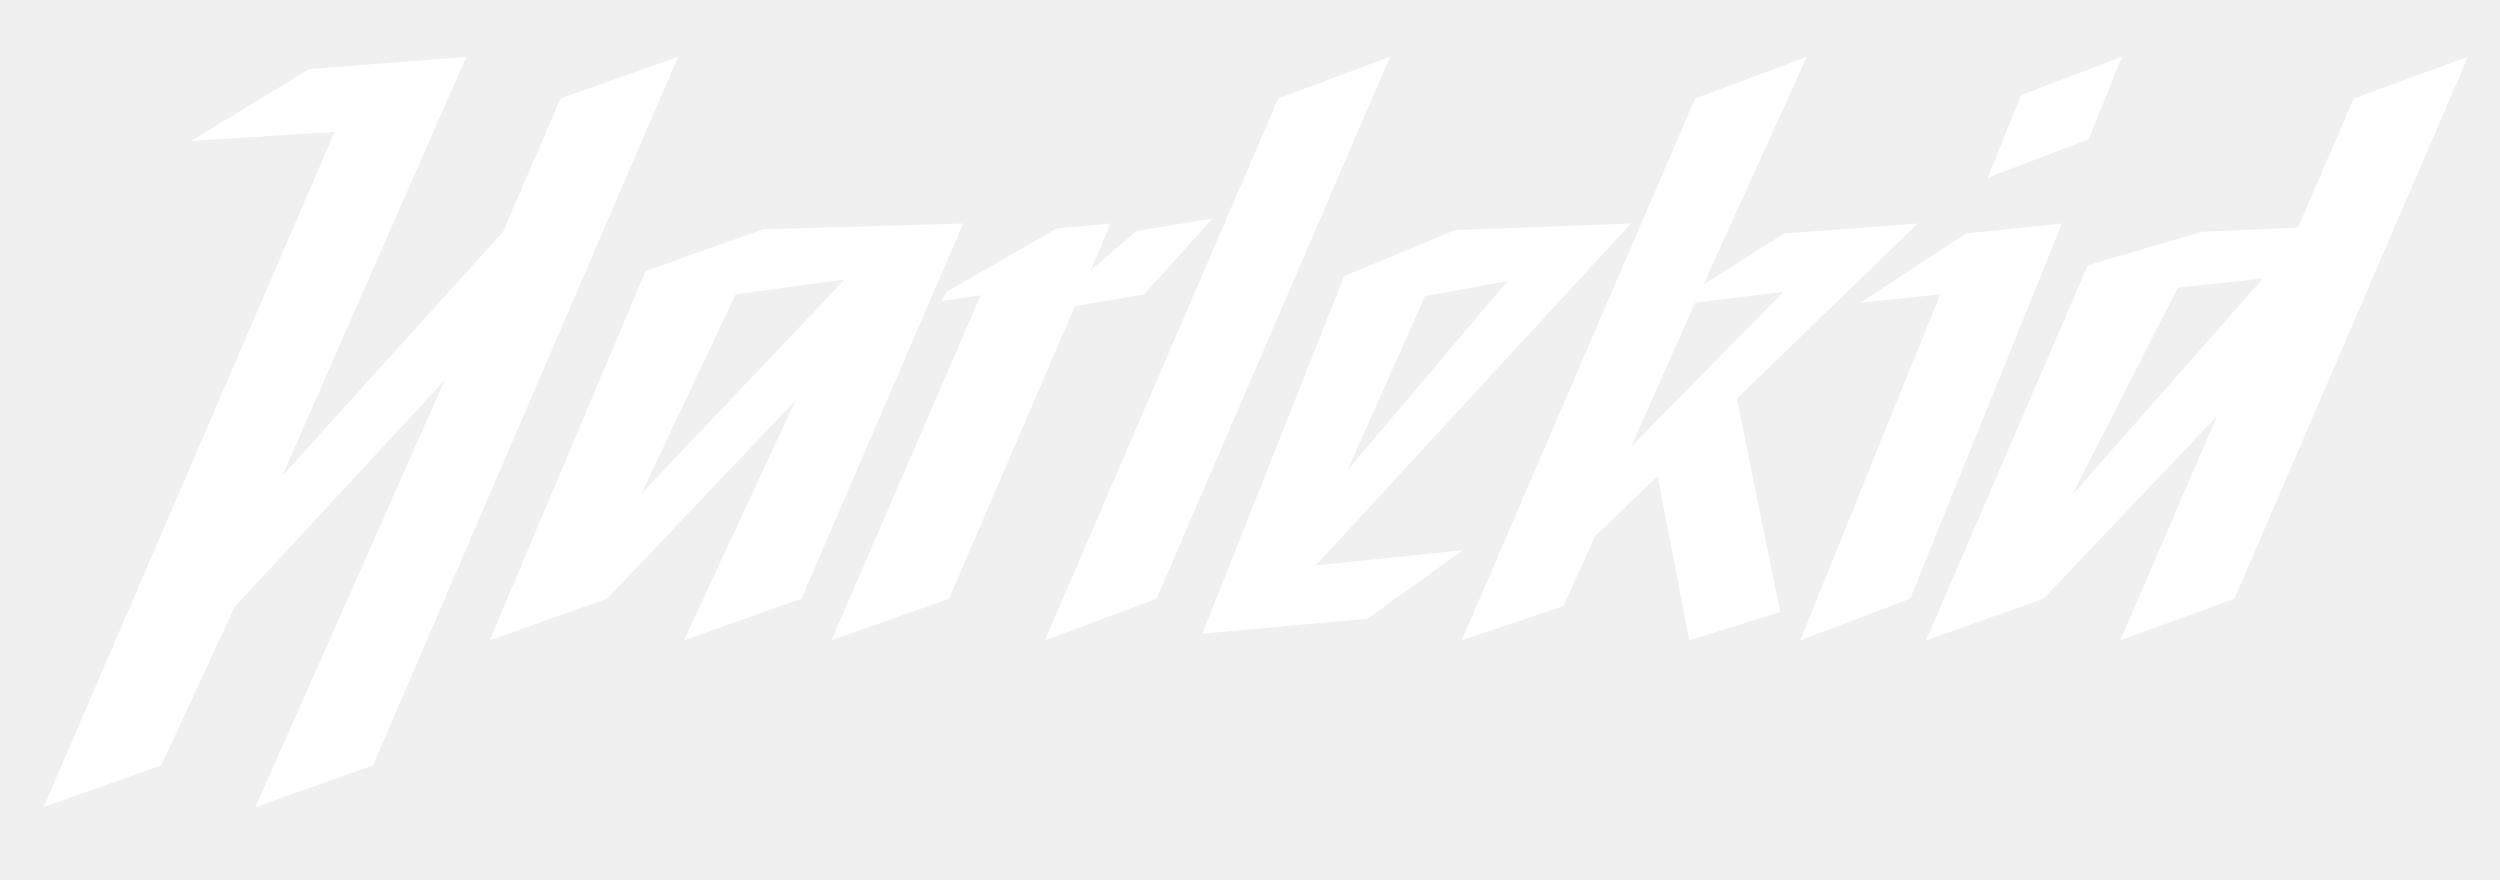
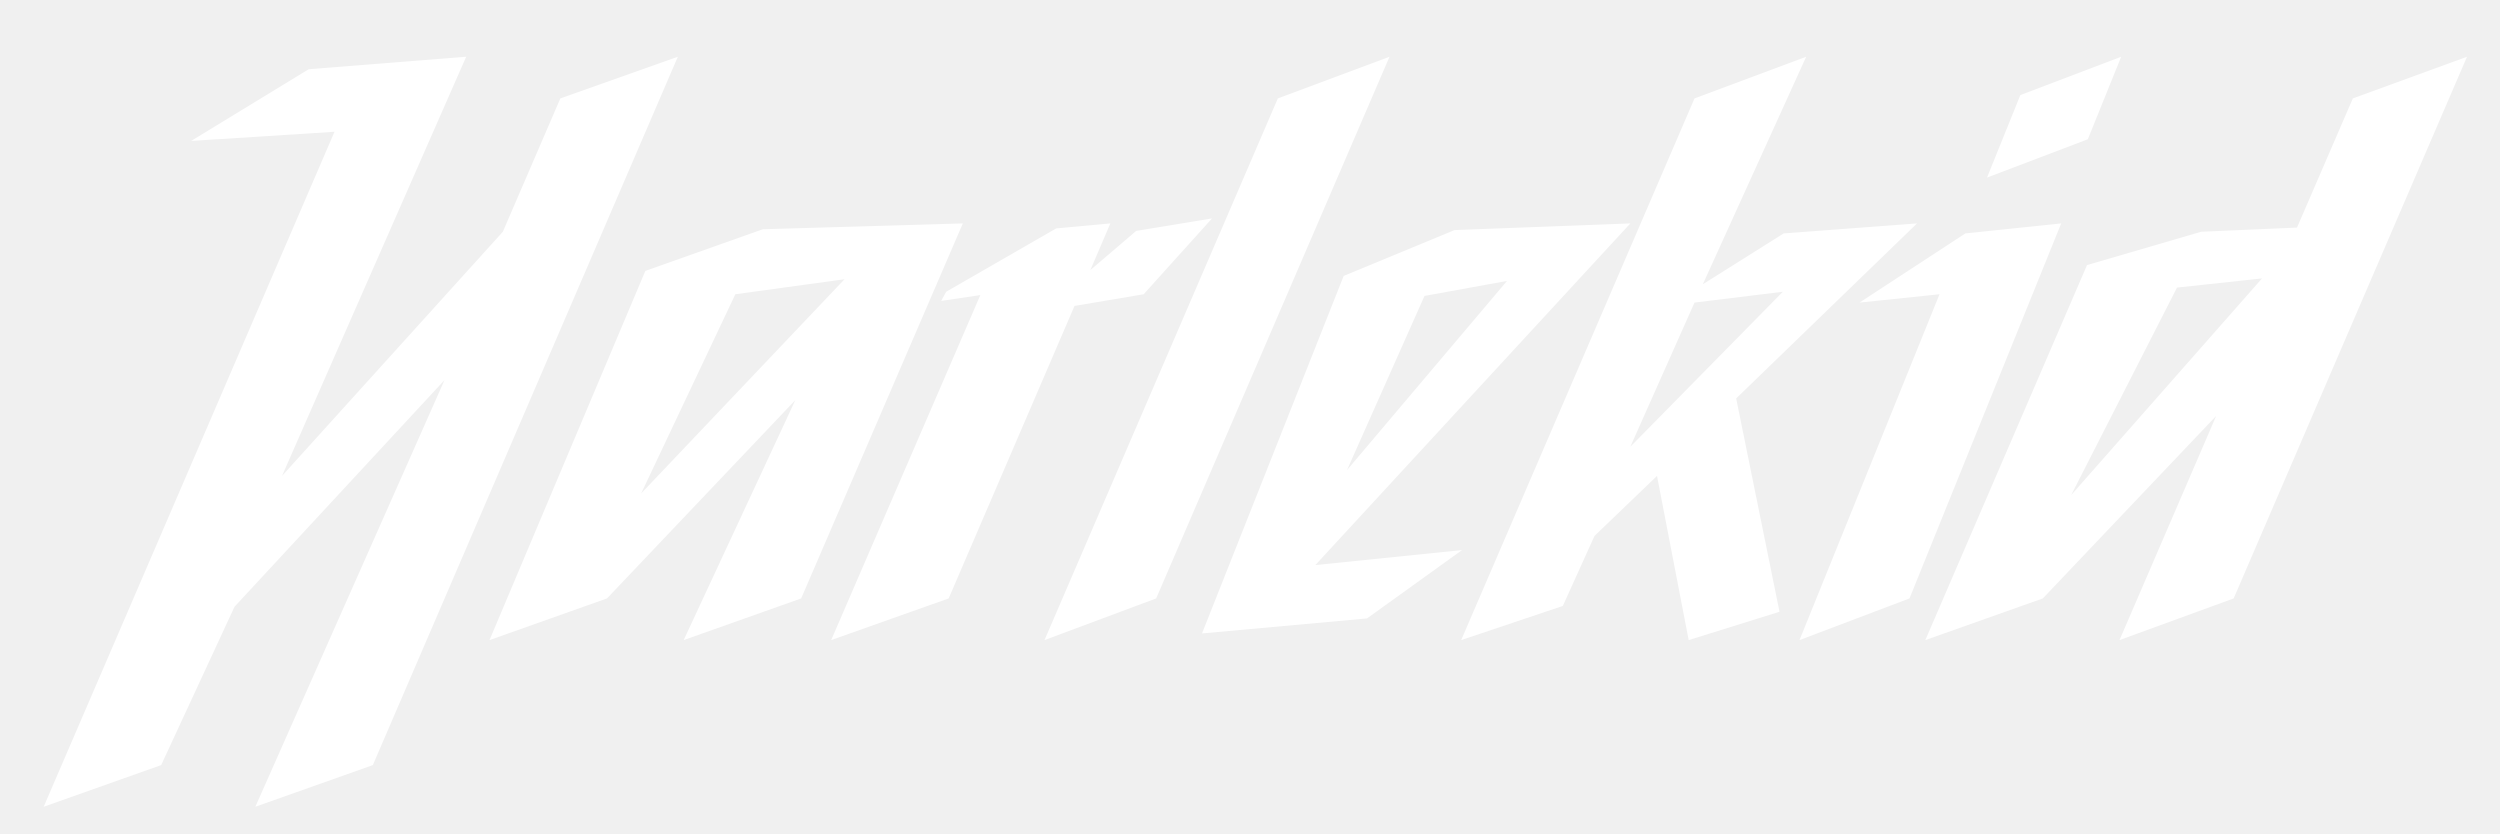
- <svg xmlns="http://www.w3.org/2000/svg" fill="#fff" version="1.1" id="Ebene_1" x="0px" y="0px" viewBox="0 0 2998.85 1055.49" style="enable-background:new 0 0 2998.85 1055.49;" xml:space="preserve">
+ <svg xmlns="http://www.w3.org/2000/svg" fill="#fff" version="1.1" id="Ebene_1" x="0px" y="0px" viewBox="0 0 3000 1000" style="enable-background:new 0 0 3000 1000;" xml:space="preserve">
  <path d="M997.41,768.1l141-50l151-351l83-14l82-91l-91,15l-55,47l24-56l-65,6l-132,76l-6,11l47-7L997.41,768.1z M769.41,592.1  l113-239l131-18L769.41,592.1z M587.41,768.1l141-50l226-238l-134,288l141-50l194-450l-240,7l-141,50L587.41,768.1z M52.41,968.1  l141-50l88-190l252-272l-227,512l141-50l366-850l-141,50l-69,160l-265,293l221-503l-189,15l-141,86l172-11L52.41,968.1z   M2485.41,594.1l127-249l102-11L2485.41,594.1z M2384.41,213.1l121-46l40-99l-121,46L2384.41,213.1z M2310.41,768.1l141-50l208-219  l-116,269l137-50l280-650l-137,50l-67,155l-115,5l-137,40L2310.41,768.1z M2159.41,768.1l132-50l182-450l-115,12l-127,83l96-10  L2159.41,768.1z M1956.41,536.1l77-173l106-13L1956.41,536.1z M1753.41,768.1l122-41l38-84l75-72l38,197l109-34l-52-256l217-210  l-160,12l-97,61l124-273l-134,50L1753.41,768.1z M1616.41,564.1l93-209l99-18L1616.41,564.1z M1442.41,760.1l198-18l114-82l-176,18  l378-410l-211,8l-133,55L1442.41,760.1z M1253.41,768.1l134-50l280-650l-134,50L1253.41,768.1z" />
</svg>
